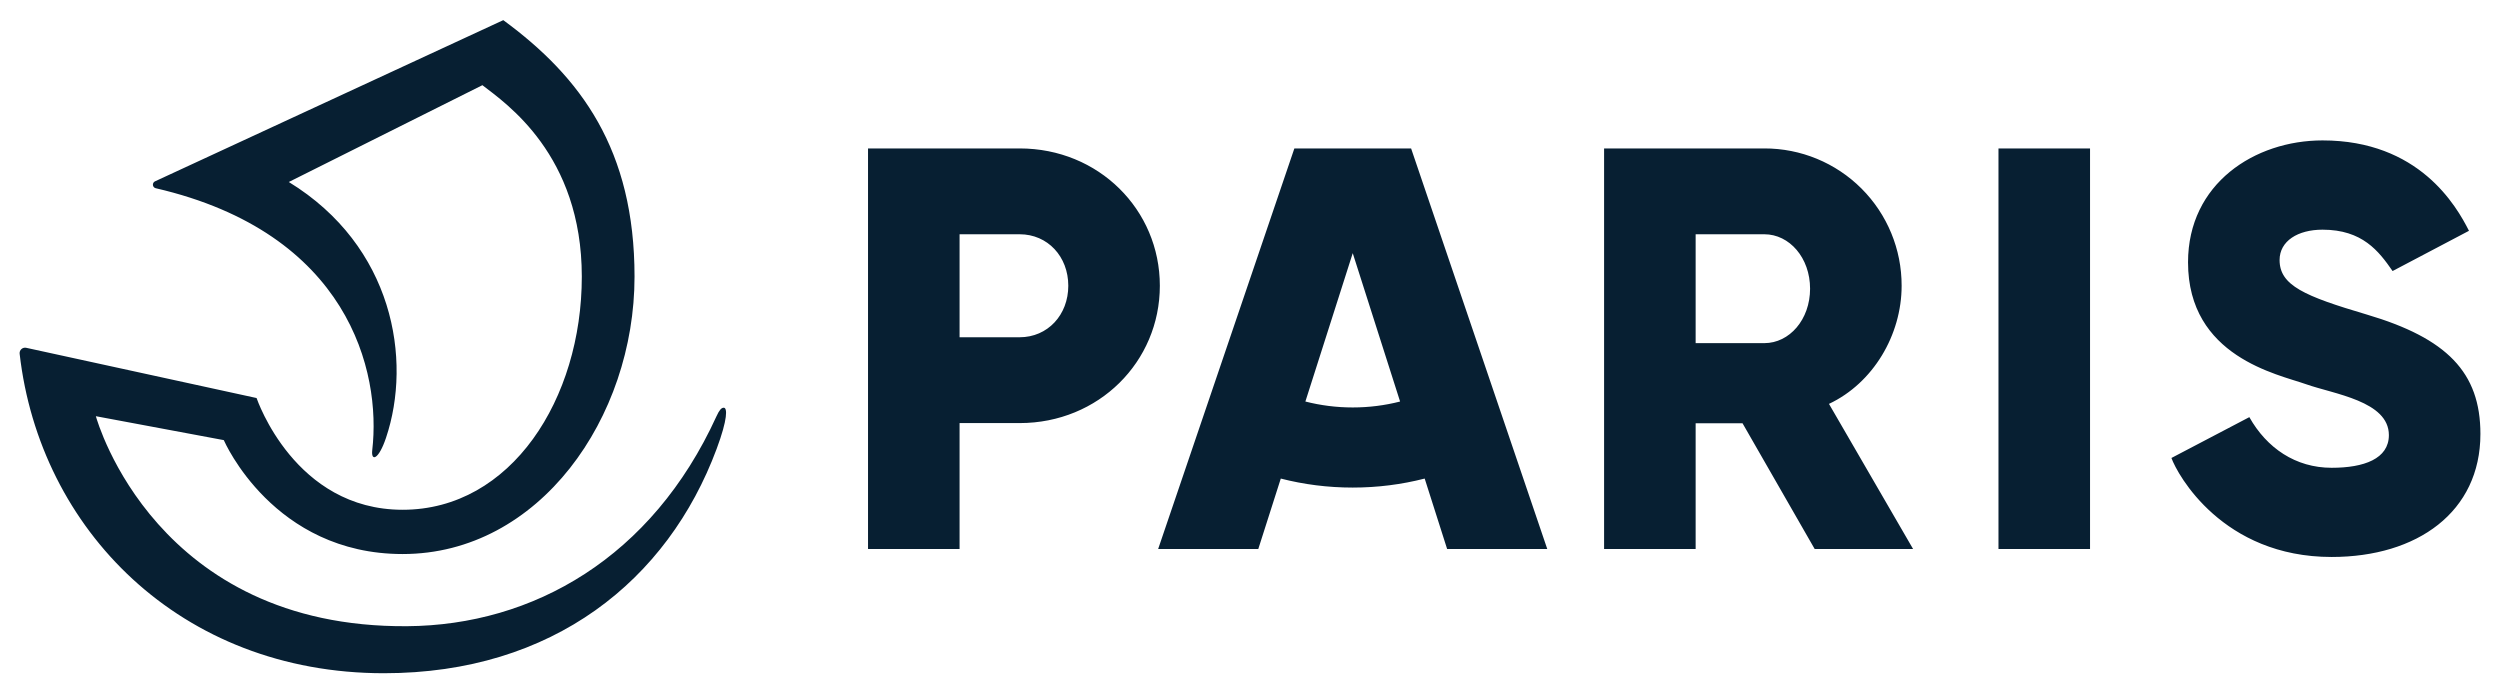
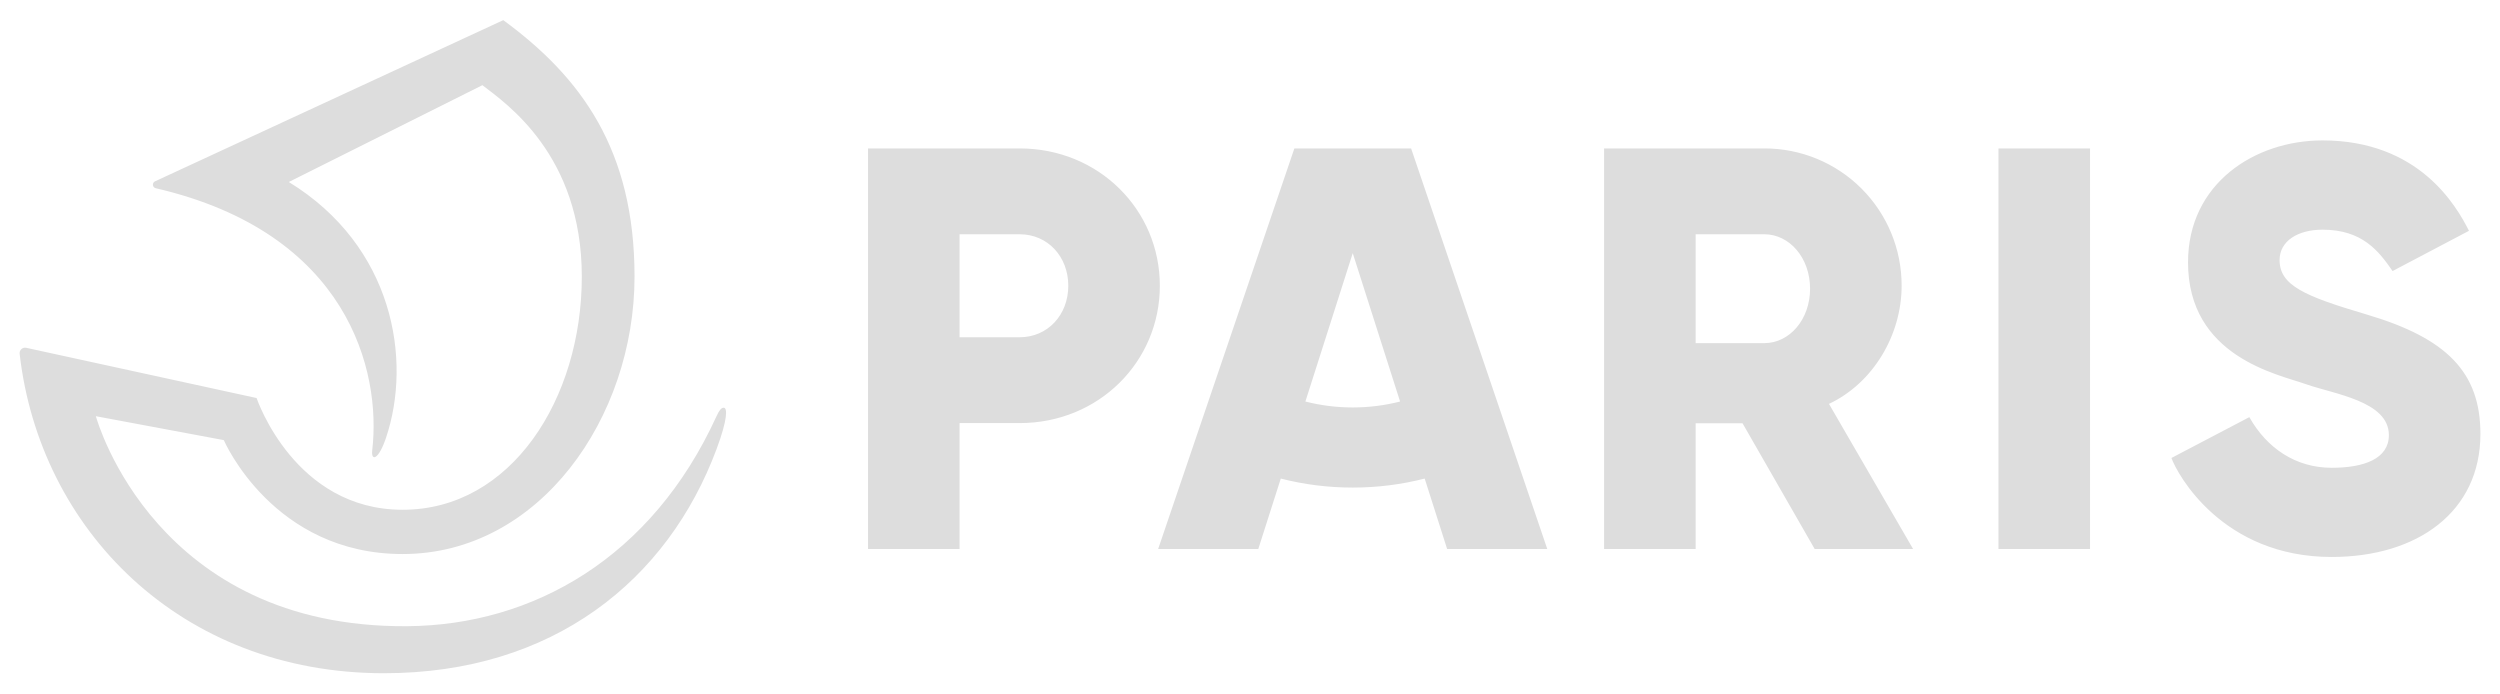
<svg xmlns="http://www.w3.org/2000/svg" id="svg111" version="1.1" width="1024" height="284" viewBox="-1.329 -1.329 169.523 46.942">
  <defs id="defs108" />
-   <path style="fill:#071f32;fill-opacity:1" id="path59" d="m 71.111,18.01 c 0,-1.978 -1.397,-3.491 -3.298,-3.491 h -4.074 v 6.984 h 4.074 c 1.9,0 3.298,-1.514 3.298,-3.492 z m 6.208,0 c 0,5.161 -4.152,9.313 -9.506,9.313 h -4.074 v 8.536 h -6.208 V 8.699 h 10.282 c 5.354,0 9.506,4.151 9.506,9.312 z M 134.186,35.859 V 8.699 h 6.209 v 27.16 z m -20.535,-13.957 h 4.656 c 1.708,0 3.104,-1.6 3.104,-3.692 0,-2.092 -1.396,-3.691 -3.104,-3.691 h -4.656 z m 0,5.433 v 8.524 h -6.208 V 8.699 h 10.864 a 9.29,9.29 0 0 1 9.312,9.312 c 0,3.336 -1.929,6.6 -4.927,8.01 l 5.703,9.838 h -6.673 l -4.892,-8.524 z M 87.188,25.861 c 1.026,0.263 2.102,0.402 3.21,0.402 1.11,0 2.186,-0.139 3.212,-0.402 l -3.211,-10.061 -3.211,10.06 z m -1.668,5.224 -1.525,4.774 h -6.79 l 9.236,-27.16 h 7.916 l 9.232,27.16 h -6.79 l -1.521,-4.774 c -1.56,0.4 -3.195,0.611 -4.88,0.611 -1.684,0 -3.319,-0.211 -4.878,-0.611 z M 156.158,14.208 c -1.67,0 -2.91,0.769 -2.91,2.057 0,1.728 1.689,2.448 5.91,3.697 5.428,1.606 7.708,3.915 7.708,8.098 0,5.29 -4.283,8.342 -10.087,8.342 -7.392,0 -10.46,-5.583 -10.865,-6.713 l 5.283,-2.769 c 1.179,2.093 3.133,3.434 5.582,3.434 2.193,0 3.88,-0.608 3.88,-2.216 0,-2.31 -3.732,-2.78 -5.626,-3.454 -1.895,-0.673 -7.993,-1.85 -7.993,-8.264 0,-5.343 4.524,-8.265 9.118,-8.265 6.536,0 9.074,4.429 9.932,6.13 l -5.18,2.728 c -0.937,-1.352 -2.046,-2.805 -4.752,-2.805 z M 47.751,26.281 c 0.243,0.003 0.276,0.744 -0.487,2.796 -3.315,8.906 -11.097,15.208 -22.558,15.208 -13.814,0 -23.347,-9.76 -24.704,-21.668 a 0.37,0.37 0 0 1 0.46,-0.396 l 15.607,3.403 c 0.04,0.104 2.588,7.577 9.904,7.577 7.367,0 12.15,-7.526 12.15,-15.81 0,-8.278 -5.164,-11.76 -6.741,-12.981 a 31815.5,31815.5 0 0 0 -13.127,6.565 c 7.091,4.342 8.372,12.053 6.59,17.35 -0.502,1.494 -1.025,1.627 -0.932,0.83 0.618,-5.33 -1.6,-14.729 -14.683,-17.758 a 0.248,0.248 0 0 1 -0.049,-0.466 L 32.798,0 c 5.27,3.863 8.9,8.787 8.9,17.392 0,9.563 -6.453,18.811 -15.724,18.811 -8.764,0 -12.084,-7.631 -12.128,-7.725 L 5.171,26.856 c 0.106,0.38 4.112,14.366 21.11,14.24 8.539,-0.063 16.598,-4.65 20.97,-14.227 0.196,-0.428 0.334,-0.59 0.502,-0.588 z" />
+   <path style="fill:#ddd;fill-opacity:1" id="path59" d="m 71.111,18.01 c 0,-1.978 -1.397,-3.491 -3.298,-3.491 h -4.074 v 6.984 h 4.074 c 1.9,0 3.298,-1.514 3.298,-3.492 z m 6.208,0 c 0,5.161 -4.152,9.313 -9.506,9.313 h -4.074 v 8.536 h -6.208 V 8.699 h 10.282 c 5.354,0 9.506,4.151 9.506,9.312 z M 134.186,35.859 V 8.699 h 6.209 v 27.16 z m -20.535,-13.957 h 4.656 c 1.708,0 3.104,-1.6 3.104,-3.692 0,-2.092 -1.396,-3.691 -3.104,-3.691 h -4.656 z m 0,5.433 v 8.524 h -6.208 V 8.699 h 10.864 a 9.29,9.29 0 0 1 9.312,9.312 c 0,3.336 -1.929,6.6 -4.927,8.01 l 5.703,9.838 h -6.673 l -4.892,-8.524 z M 87.188,25.861 c 1.026,0.263 2.102,0.402 3.21,0.402 1.11,0 2.186,-0.139 3.212,-0.402 l -3.211,-10.061 -3.211,10.06 z m -1.668,5.224 -1.525,4.774 h -6.79 l 9.236,-27.16 h 7.916 l 9.232,27.16 h -6.79 l -1.521,-4.774 c -1.56,0.4 -3.195,0.611 -4.88,0.611 -1.684,0 -3.319,-0.211 -4.878,-0.611 z M 156.158,14.208 c -1.67,0 -2.91,0.769 -2.91,2.057 0,1.728 1.689,2.448 5.91,3.697 5.428,1.606 7.708,3.915 7.708,8.098 0,5.29 -4.283,8.342 -10.087,8.342 -7.392,0 -10.46,-5.583 -10.865,-6.713 l 5.283,-2.769 c 1.179,2.093 3.133,3.434 5.582,3.434 2.193,0 3.88,-0.608 3.88,-2.216 0,-2.31 -3.732,-2.78 -5.626,-3.454 -1.895,-0.673 -7.993,-1.85 -7.993,-8.264 0,-5.343 4.524,-8.265 9.118,-8.265 6.536,0 9.074,4.429 9.932,6.13 l -5.18,2.728 c -0.937,-1.352 -2.046,-2.805 -4.752,-2.805 z M 47.751,26.281 c 0.243,0.003 0.276,0.744 -0.487,2.796 -3.315,8.906 -11.097,15.208 -22.558,15.208 -13.814,0 -23.347,-9.76 -24.704,-21.668 a 0.37,0.37 0 0 1 0.46,-0.396 l 15.607,3.403 c 0.04,0.104 2.588,7.577 9.904,7.577 7.367,0 12.15,-7.526 12.15,-15.81 0,-8.278 -5.164,-11.76 -6.741,-12.981 a 31815.5,31815.5 0 0 0 -13.127,6.565 c 7.091,4.342 8.372,12.053 6.59,17.35 -0.502,1.494 -1.025,1.627 -0.932,0.83 0.618,-5.33 -1.6,-14.729 -14.683,-17.758 a 0.248,0.248 0 0 1 -0.049,-0.466 L 32.798,0 c 5.27,3.863 8.9,8.787 8.9,17.392 0,9.563 -6.453,18.811 -15.724,18.811 -8.764,0 -12.084,-7.631 -12.128,-7.725 L 5.171,26.856 c 0.106,0.38 4.112,14.366 21.11,14.24 8.539,-0.063 16.598,-4.65 20.97,-14.227 0.196,-0.428 0.334,-0.59 0.502,-0.588 z" />
</svg>
